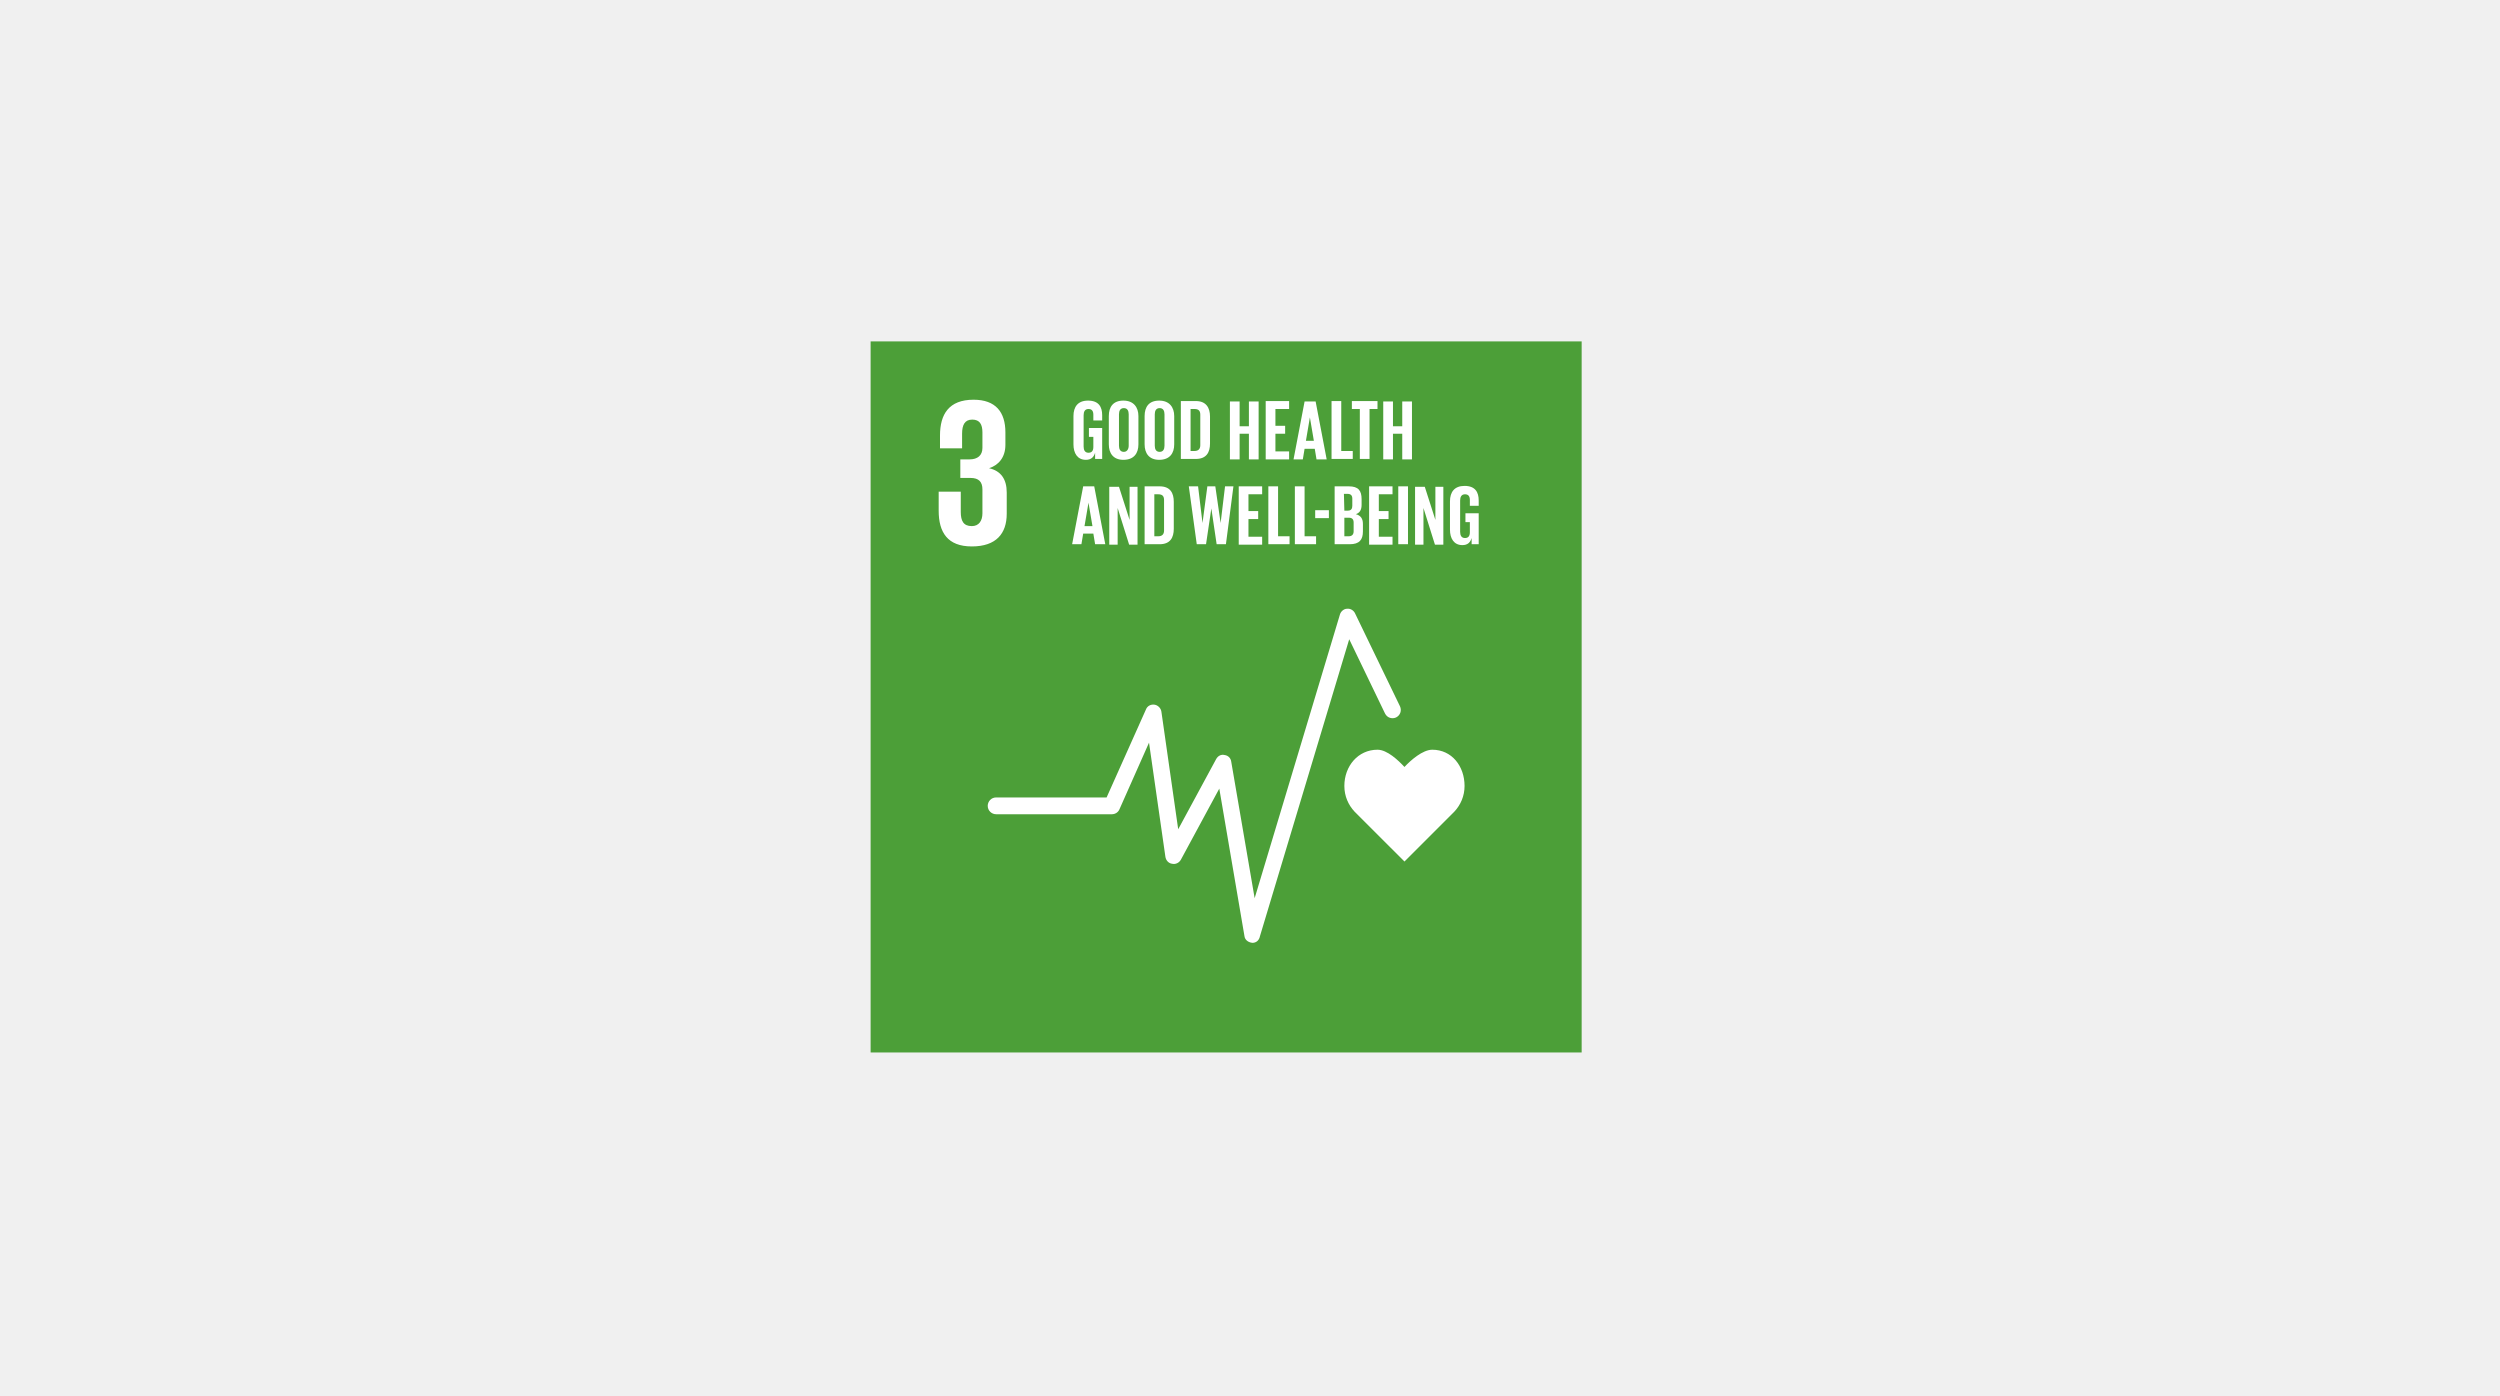
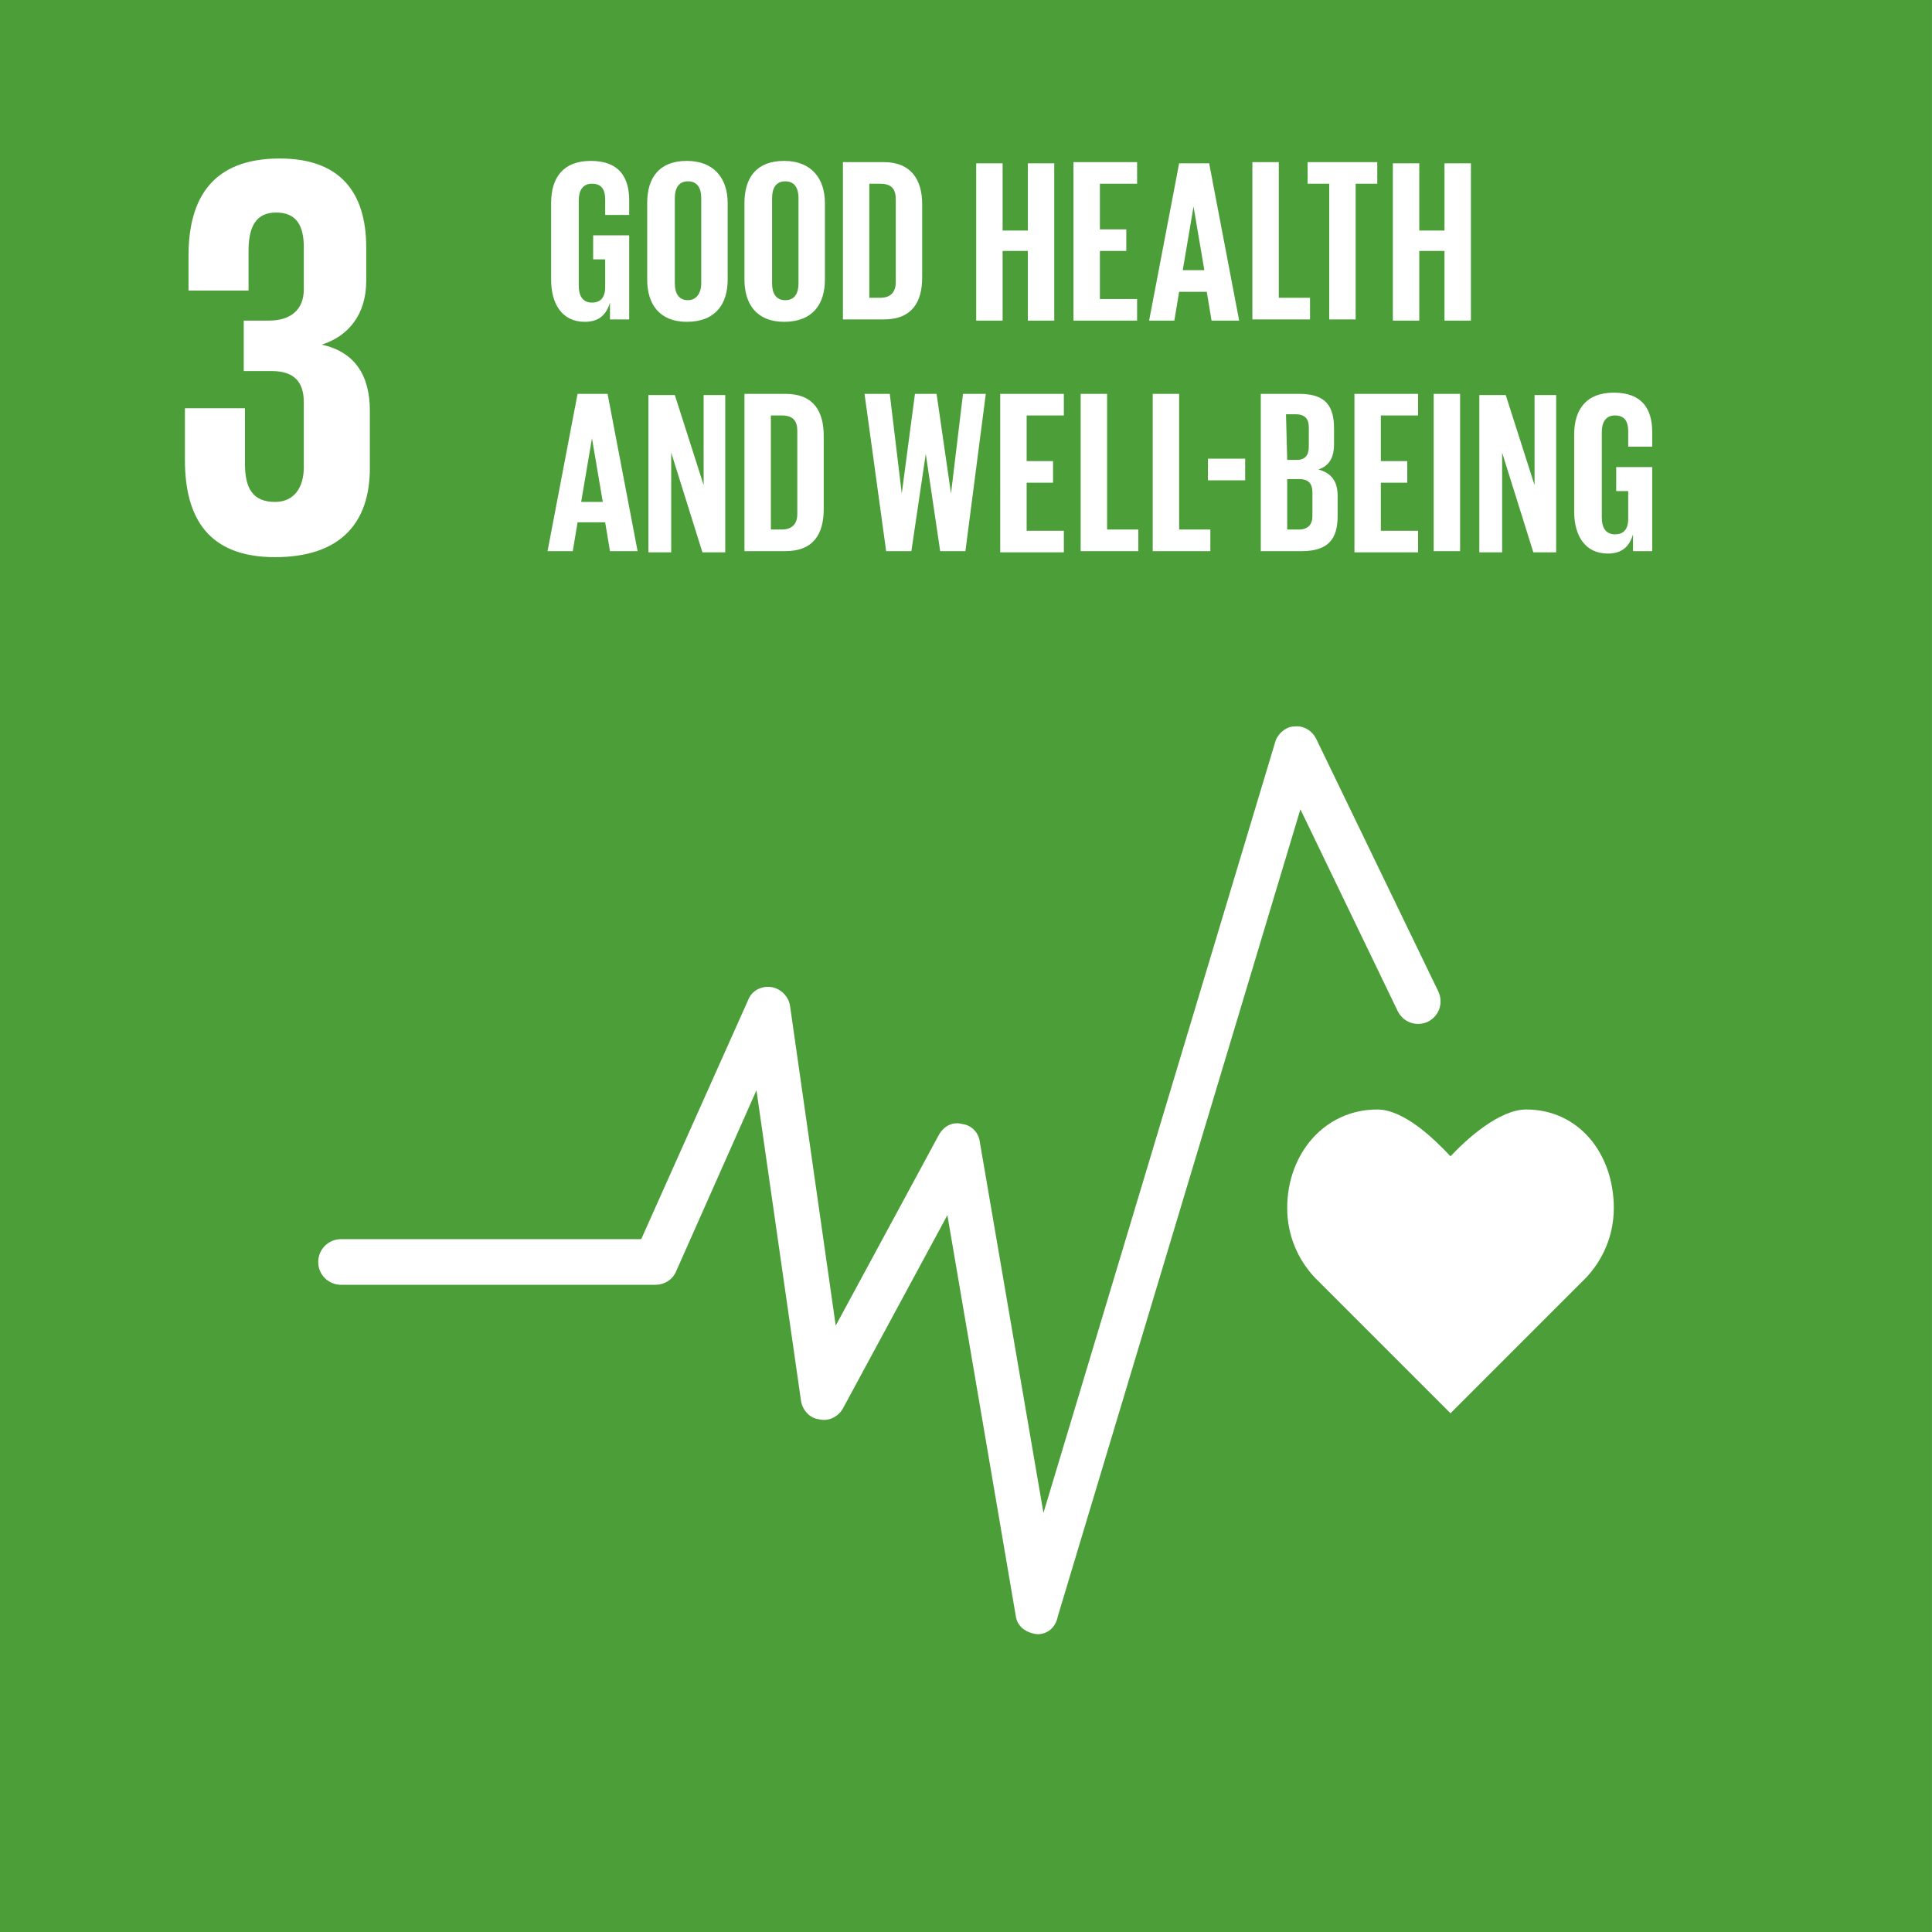
- <svg xmlns="http://www.w3.org/2000/svg" width="2048" height="1143" version="1.0" viewBox="0 0 1536 857.25">
+ <svg xmlns="http://www.w3.org/2000/svg" width="436.867" height="436.871" version="1.0" viewBox="534.906 209.746 436.867 436.871">
  <defs>
    <clipPath id="a">
      <path d="M534.906 209.746h436.867v436.871H534.906Zm0 0" />
    </clipPath>
  </defs>
  <g clip-path="url(#a)">
    <path fill="#4c9f38" d="M534.906 209.746h436.867v436.871H534.906Zm0 0" />
  </g>
  <path fill="#fff" d="M597.086 335.73c14.934 0 21.45-7.875 21.45-20.09v-13.035c0-8.144-3.532-13.304-10.864-14.933 5.976-1.899 10.047-6.79 10.047-14.39v-7.602c0-12.489-5.973-20.094-19.547-20.094-15.207 0-20.637 8.96-20.637 21.996v7.871h13.574v-8.957c0-5.433 1.633-8.691 6.246-8.691 4.618 0 6.247 2.988 6.247 7.875v9.504c0 4.613-2.989 7.058-7.875 7.058h-5.704v11.403h6.247c5.16 0 7.332 2.445 7.332 7.062v14.66c0 4.617-2.172 7.875-6.516 7.875-5.16 0-6.79-3.258-6.79-8.691v-12.488h-13.573v11.675c0 13.305 5.43 21.992 20.363 21.992m302.738 147.16c0-12.218-7.875-22.261-19.82-22.261-5.973 0-13.305 6.516-17.106 10.59-3.8-4.074-10.59-10.59-16.562-10.59-11.945 0-20.363 10.043-20.363 22.262 0 6.246 2.441 11.675 6.242 15.75l30.683 30.68 30.68-30.68c3.8-4.075 6.246-9.504 6.246-15.75m0 0" />
  <path fill="#fff" d="M769.496 579.281c-2.715-.273-4.613-1.902-4.887-4.074l-15.476-90.687-23.621 43.714c-1.086 1.903-3.258 2.989-5.43 2.446-2.172-.274-3.8-2.172-4.074-4.344l-10.047-70.05-18.191 40.995c-.813 1.903-2.715 2.989-4.614 2.989H612.02c-2.715 0-5.16-2.172-5.16-5.16 0-2.715 2.171-5.157 5.16-5.157h67.878l24.164-54.035c.813-2.172 2.985-3.258 5.157-2.984 2.172.27 4.074 2.171 4.347 4.343l10.317 72.223 23.347-43.172c1.09-1.898 2.989-2.984 5.16-2.441 2.173.27 3.801 1.898 4.075 4.07l14.39 83.898 52.403-174.312c.543-1.898 2.441-3.527 4.344-3.527 2.171-.274 4.07 1.086 4.886 2.714l27.696 57.29c1.086 2.44.27 5.43-2.446 6.789-2.441 1.086-5.43.27-6.785-2.446l-21.996-45.613-54.844 182.457c-.543 2.715-2.445 4.074-4.617 4.074m-100.73-316.316h8.414v19.008h-4.344v-3.805c-.813 2.715-2.441 4.348-5.7 4.348-5.16 0-7.605-4.075-7.605-9.504v-17.38c0-5.698 2.719-9.503 8.961-9.503 6.516 0 8.688 3.805 8.688 8.96v3.259h-5.43v-3.528c0-2.172-.812-3.53-2.984-3.53s-2.989 1.628-2.989 3.8v19.277c0 2.172.817 3.801 2.989 3.801 1.898 0 2.984-1.086 2.984-3.527v-6.246h-2.715v-5.43Zm12.488 10.047v-17.38c0-5.698 2.715-9.503 8.96-9.503 6.247 0 9.231 4.074 9.231 9.504v17.379c0 5.43-2.715 9.504-9.23 9.504-6.246 0-8.961-4.075-8.961-9.504m12.219.812v-19.277c0-2.172-.817-3.8-2.989-3.8s-2.984 1.628-2.984 3.8v19.277c0 2.172.813 3.801 2.984 3.801 1.903 0 2.989-1.629 2.989-3.8m9.773-.812v-17.38c0-5.698 2.715-9.503 8.961-9.503s9.23 4.074 9.23 9.504v17.379c0 5.43-2.714 9.504-9.23 9.504-6.246 0-8.96-4.075-8.96-9.504m12.219.812v-19.277c0-2.172-.813-3.8-2.988-3.8-2.172 0-2.985 1.628-2.985 3.8v19.277c0 2.172.813 3.801 2.985 3.801 2.175 0 2.988-1.629 2.988-3.8m27.965-17.918v16.563c0 5.43-2.172 9.504-8.688 9.504h-9.23v-35.57h9.23c6.246 0 8.688 4.074 8.688 9.503m-9.5 21.176c2.441 0 3.527-1.355 3.527-3.527V254.82c0-2.172-.812-3.53-3.527-3.53h-2.446v25.792Zm33.394-10.586h-5.703v15.746h-5.973v-35.566h5.973v15.203h5.703v-15.203h5.973v35.566h-5.973Zm10.317-20.094h14.39v4.887h-8.414v10.316h5.973v4.891h-5.973v10.86h8.414v4.886h-14.39Zm17.105 35.84 6.79-35.566h6.788l6.785 35.566h-6.242l-1.086-6.515h-6.246l-1.086 6.515Zm7.606-11.402h4.886l-2.445-14.39Zm15.746-24.438h5.972v30.68h7.059v4.89h-13.031Zm12.218 0h16.02v4.887h-4.887v30.684h-5.972v-30.684h-4.891v-4.887Zm31.223 20.094h-5.7v15.746h-5.976v-35.566h5.977v15.203h5.7v-15.203h5.972v35.566h-5.973Zm-202.821 67.877 6.789-35.57h6.785l6.789 35.57h-6.246l-1.086-6.52h-6.242l-1.086 6.52Zm7.601-11.133h4.887l-2.441-14.39Zm20.364-11.133v22.536h-5.157v-35.567h5.973l6.516 20.363v-20.363h4.886v35.567h-5.16Zm34.484-3.8v16.562c0 5.43-2.172 9.504-8.691 9.504h-9.23v-35.57h9.23c6.52 0 8.691 4.074 8.691 9.504m-9.504 21.175c2.445 0 3.531-1.355 3.531-3.527v-18.734c0-2.172-.816-3.532-3.53-3.532h-2.446v25.793Zm32.582-17.105-3.258 21.996h-5.703l-4.887-35.57h5.704l2.714 22.535 2.985-22.535h4.886l3.262 22.535 2.715-22.535h5.156l-4.613 35.57h-5.703Zm16.832-13.574h14.39v4.886h-8.413v10.317h5.972v4.89h-5.972v10.86h8.414v4.887h-14.39Zm18.192 0h5.976v30.68h7.059v4.89H779.27Zm16.293 0h5.972v30.68h7.059v4.89h-13.032Zm12.488 14.66h8.418v4.89h-8.418ZM820 298.805h8.688c5.972 0 7.875 2.715 7.875 7.875v3.527c0 2.988-1.086 4.887-3.532 5.703 2.989.817 4.344 2.715 4.344 5.973v4.617c0 5.156-2.172 7.875-8.145 7.875H820Zm5.973 14.933h2.172c1.898 0 2.714-1.086 2.714-2.988v-4.344c0-1.898-.816-2.984-2.988-2.984H825.7Zm0 4.617v11.13h2.715c1.898 0 2.984-1.087 2.984-2.985v-5.43c0-1.902-.813-2.988-2.985-2.988h-2.714Zm15.203-19.55h14.39v4.886h-8.418v10.317h5.977v4.89h-5.977v10.86h8.418v4.887h-14.39Zm17.922 0h5.972v35.57h-5.972Zm15.476 13.304v22.536h-5.16v-35.567h5.973l6.515 20.363v-20.363h4.891v35.567h-5.16Zm25.52 3.258h8.418v19.008h-4.344v-3.805c-.813 2.72-2.445 4.348-5.703 4.348-5.156 0-7.602-4.074-7.602-9.504v-17.379c0-5.7 2.715-9.5 8.961-9.5 6.516 0 8.688 3.8 8.688 8.957v3.258h-5.43v-3.527c0-2.172-.816-3.532-2.988-3.532s-2.985 1.63-2.985 3.801v19.278c0 2.171.813 3.8 2.985 3.8 1.902 0 2.988-1.086 2.988-3.527v-6.246h-2.715v-5.43Zm0 0" />
</svg>
